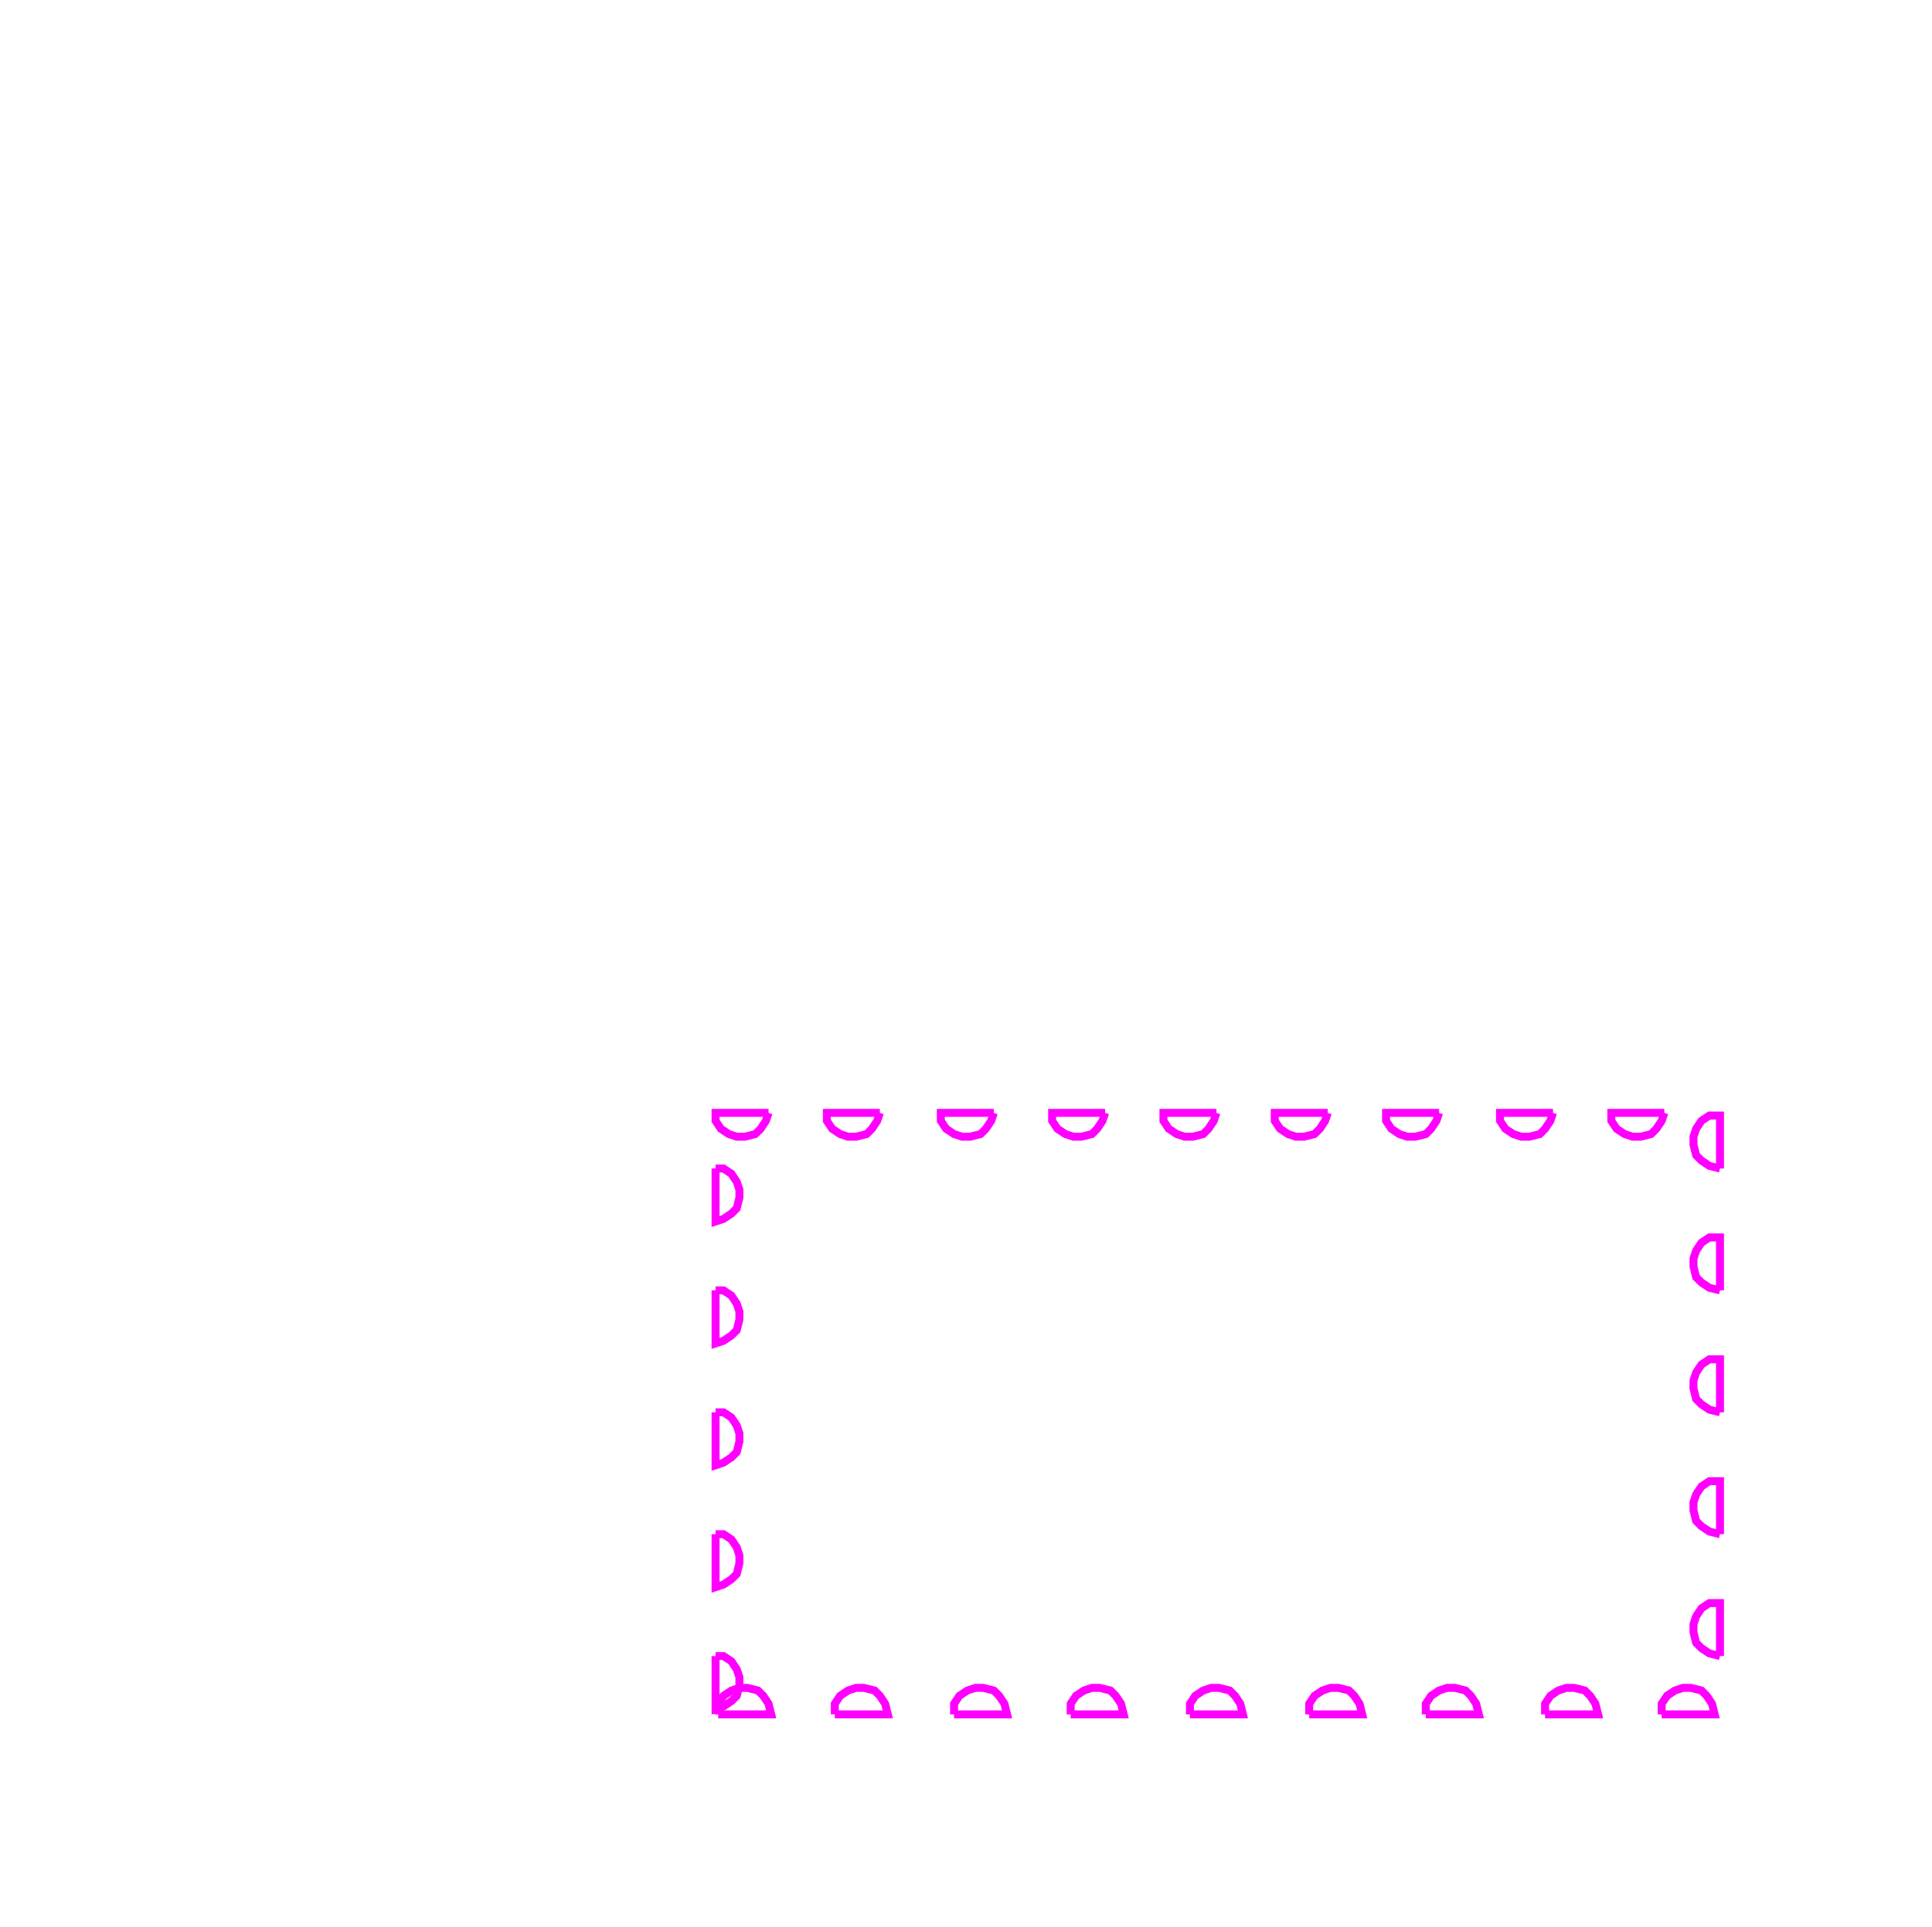
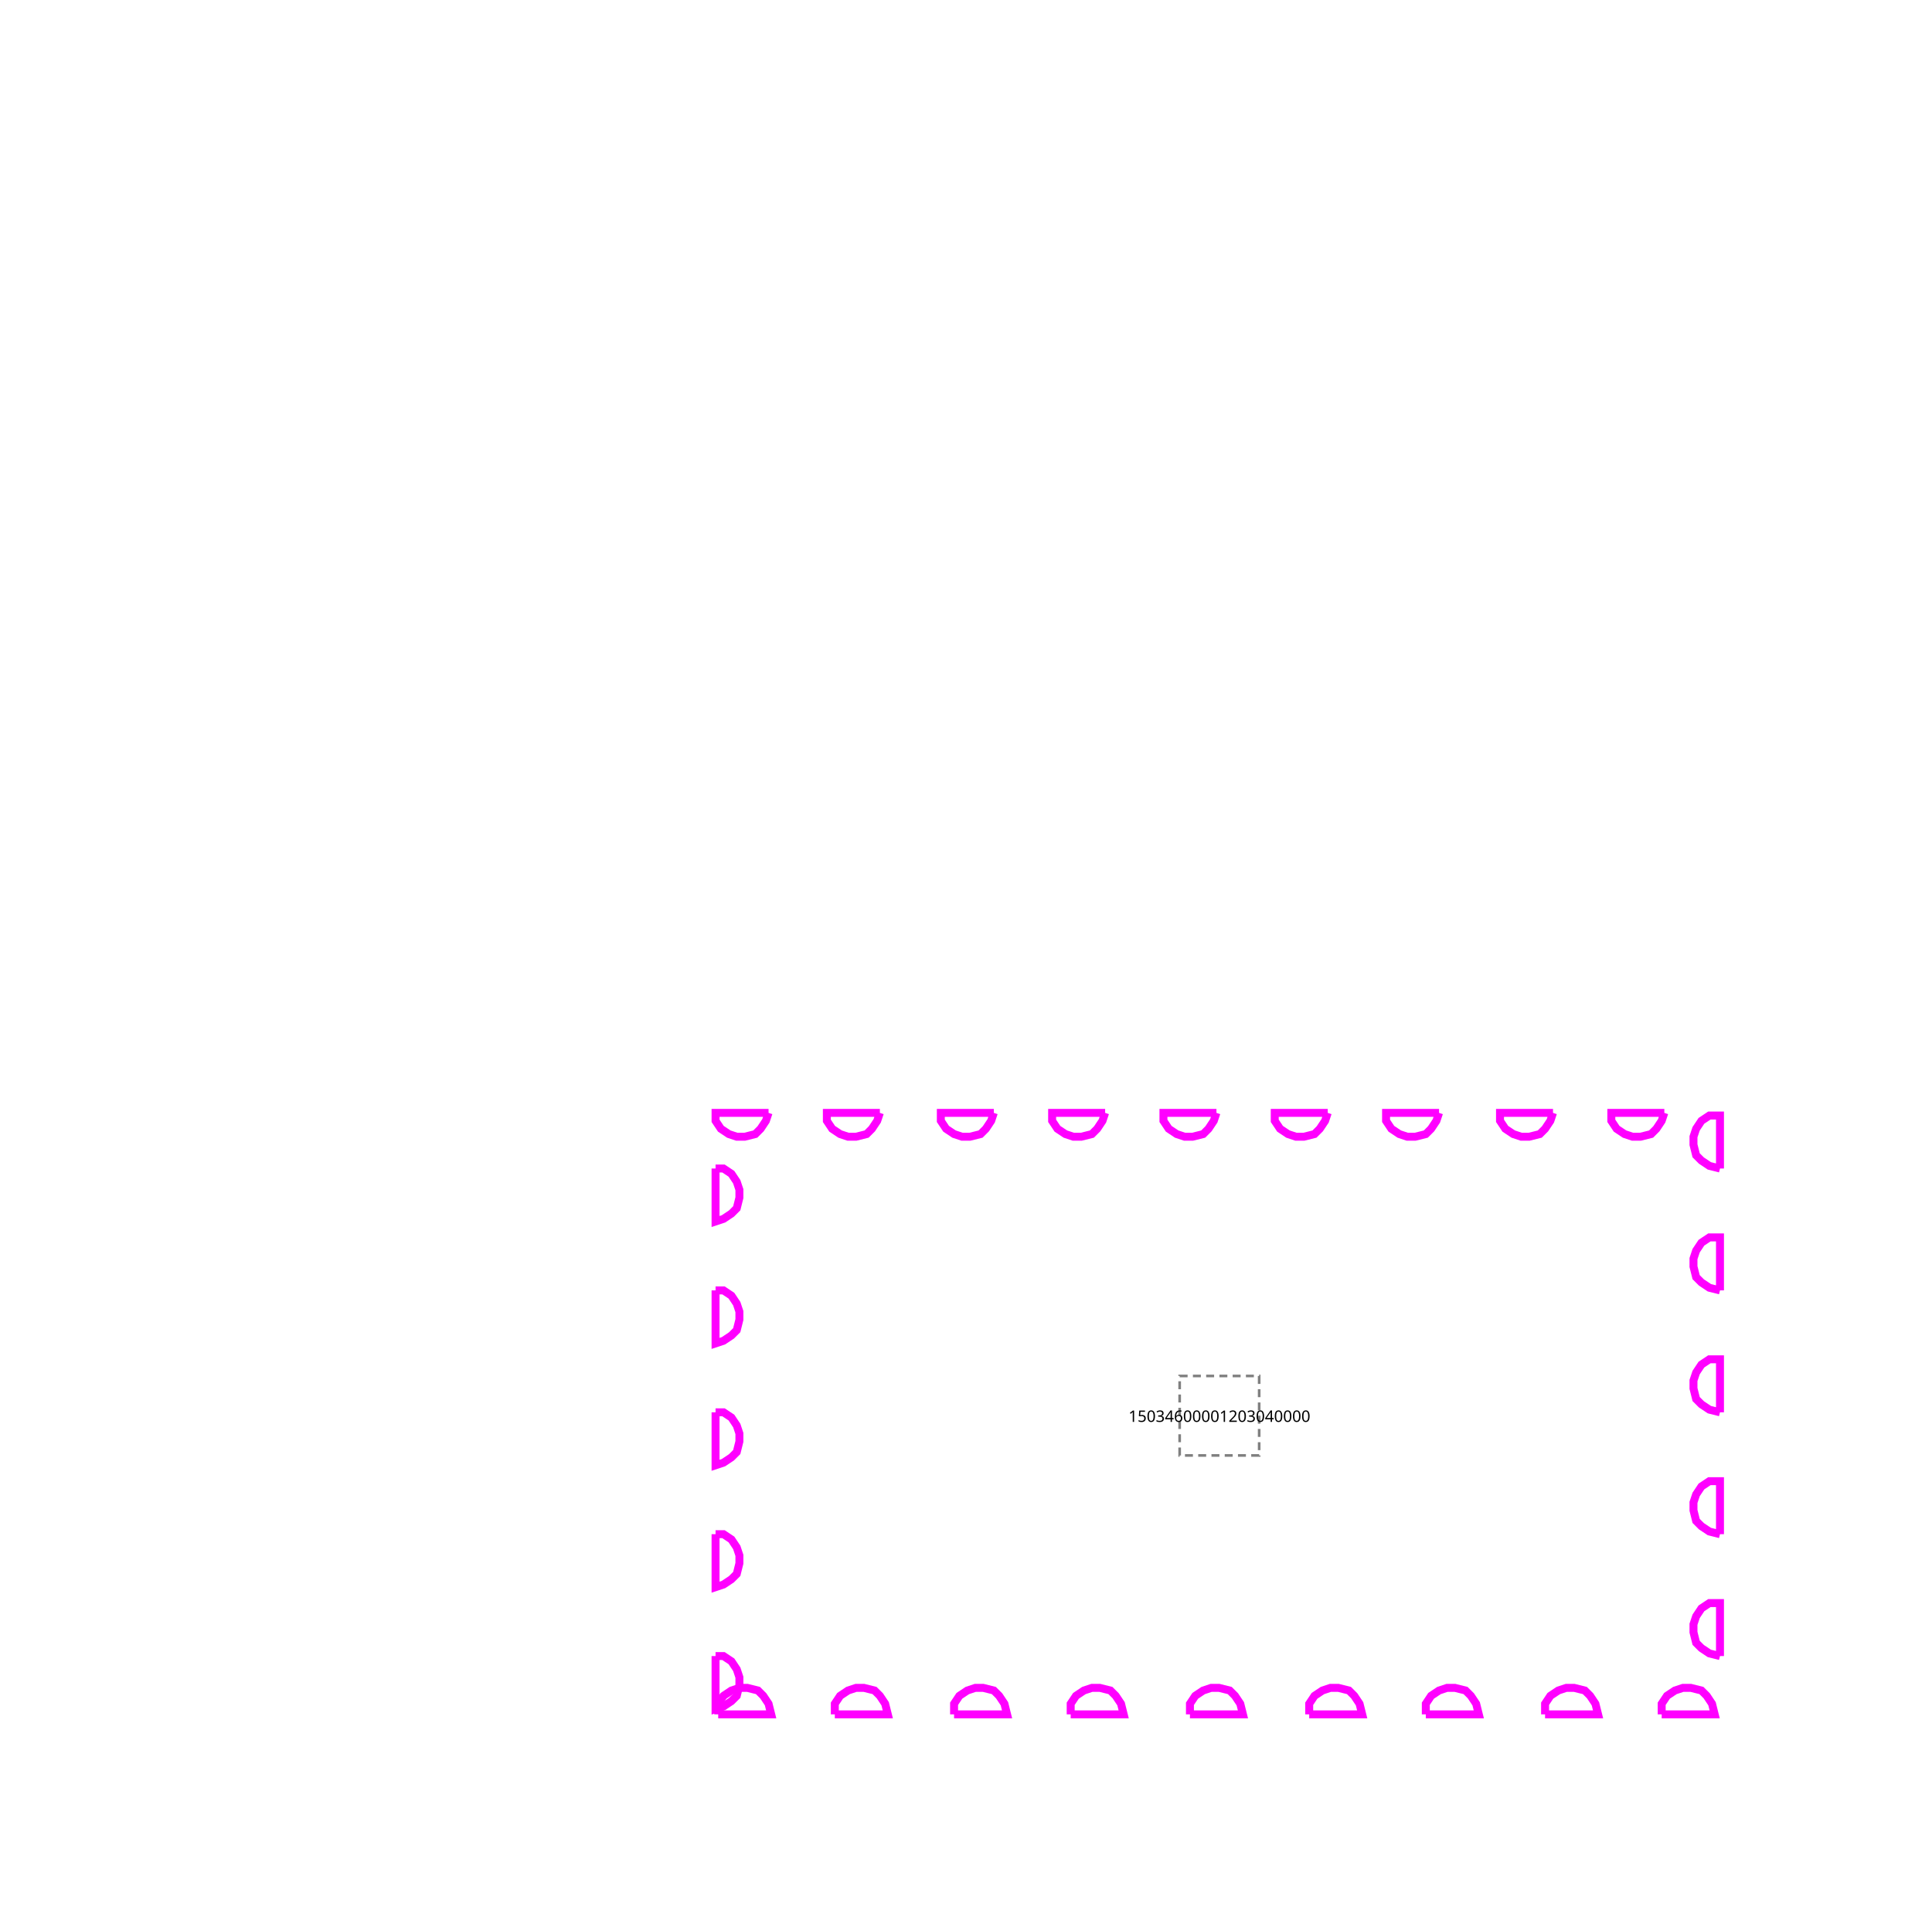
<svg xmlns="http://www.w3.org/2000/svg" width="729" height="727" viewBox="0 0 729 727">
  <polyline points="271,647 271,643 273,640 276,638 279,637 282,637 286,638 288,640 290,643 291,647 271,647" fill="none" stroke="#ff00ffff" stroke-width="3" stroke-linejoin="miter" stroke-linecap="butt" />
  <polyline points="315,647 315,643 317,640 320,638 323,637 326,637 330,638 332,640 334,643 335,647 315,647" fill="none" stroke="#ff00ffff" stroke-width="3" stroke-linejoin="miter" stroke-linecap="butt" />
  <polyline points="360,647 360,643 362,640 365,638 368,637 371,637 375,638 377,640 379,643 380,647 360,647" fill="none" stroke="#ff00ffff" stroke-width="3" stroke-linejoin="miter" stroke-linecap="butt" />
  <polyline points="404,647 404,643 406,640 409,638 412,637 415,637 419,638 421,640 423,643 424,647 404,647" fill="none" stroke="#ff00ffff" stroke-width="3" stroke-linejoin="miter" stroke-linecap="butt" />
  <polyline points="449,647 449,643 451,640 454,638 457,637 460,637 464,638 466,640 468,643 469,647 449,647" fill="none" stroke="#ff00ffff" stroke-width="3" stroke-linejoin="miter" stroke-linecap="butt" />
  <polyline points="494,647 494,643 496,640 499,638 502,637 505,637 509,638 511,640 513,643 514,647 494,647" fill="none" stroke="#ff00ffff" stroke-width="3" stroke-linejoin="miter" stroke-linecap="butt" />
  <polyline points="538,647 538,643 540,640 543,638 546,637 549,637 553,638 555,640 557,643 558,647 538,647" fill="none" stroke="#ff00ffff" stroke-width="3" stroke-linejoin="miter" stroke-linecap="butt" />
  <polyline points="583,647 583,643 585,640 588,638 591,637 594,637 598,638 600,640 602,643 603,647 583,647" fill="none" stroke="#ff00ffff" stroke-width="3" stroke-linejoin="miter" stroke-linecap="butt" />
  <polyline points="627,647 627,643 629,640 632,638 635,637 638,637 642,638 644,640 646,643 647,647 627,647" fill="none" stroke="#ff00ffff" stroke-width="3" stroke-linejoin="miter" stroke-linecap="butt" />
  <polyline points="649,625 645,624 642,622 640,620 639,616 639,613 640,610 642,607 645,605 649,605 649,625" fill="none" stroke="#ff00ffff" stroke-width="3" stroke-linejoin="miter" stroke-linecap="butt" />
  <polyline points="649,579 645,578 642,576 640,574 639,570 639,567 640,564 642,561 645,559 649,559 649,579" fill="none" stroke="#ff00ffff" stroke-width="3" stroke-linejoin="miter" stroke-linecap="butt" />
  <polyline points="649,533 645,532 642,530 640,528 639,524 639,521 640,518 642,515 645,513 649,513 649,533" fill="none" stroke="#ff00ffff" stroke-width="3" stroke-linejoin="miter" stroke-linecap="butt" />
  <polyline points="649,487 645,486 642,484 640,482 639,478 639,475 640,472 642,469 645,467 649,467 649,487" fill="none" stroke="#ff00ffff" stroke-width="3" stroke-linejoin="miter" stroke-linecap="butt" />
  <polyline points="649,441 645,440 642,438 640,436 639,432 639,429 640,426 642,423 645,421 649,421 649,441" fill="none" stroke="#ff00ffff" stroke-width="3" stroke-linejoin="miter" stroke-linecap="butt" />
  <polyline points="628,420 627,423 625,426 623,428 619,429 616,429 613,428 610,426 608,423 608,420 628,420" fill="none" stroke="#ff00ffff" stroke-width="3" stroke-linejoin="miter" stroke-linecap="butt" />
  <polyline points="586,420 585,423 583,426 581,428 577,429 574,429 571,428 568,426 566,423 566,420 586,420" fill="none" stroke="#ff00ffff" stroke-width="3" stroke-linejoin="miter" stroke-linecap="butt" />
  <polyline points="543,420 542,423 540,426 538,428 534,429 531,429 528,428 525,426 523,423 523,420 543,420" fill="none" stroke="#ff00ffff" stroke-width="3" stroke-linejoin="miter" stroke-linecap="butt" />
  <polyline points="501,420 500,423 498,426 496,428 492,429 489,429 486,428 483,426 481,423 481,420 501,420" fill="none" stroke="#ff00ffff" stroke-width="3" stroke-linejoin="miter" stroke-linecap="butt" />
  <polyline points="459,420 458,423 456,426 454,428 450,429 447,429 444,428 441,426 439,423 439,420 459,420" fill="none" stroke="#ff00ffff" stroke-width="3" stroke-linejoin="miter" stroke-linecap="butt" />
  <polyline points="417,420 416,423 414,426 412,428 408,429 405,429 402,428 399,426 397,423 397,420 417,420" fill="none" stroke="#ff00ffff" stroke-width="3" stroke-linejoin="miter" stroke-linecap="butt" />
  <polyline points="375,420 374,423 372,426 370,428 366,429 363,429 360,428 357,426 355,423 355,420 375,420" fill="none" stroke="#ff00ffff" stroke-width="3" stroke-linejoin="miter" stroke-linecap="butt" />
  <polyline points="332,420 331,423 329,426 327,428 323,429 320,429 317,428 314,426 312,423 312,420 332,420" fill="none" stroke="#ff00ffff" stroke-width="3" stroke-linejoin="miter" stroke-linecap="butt" />
  <polyline points="290,420 289,423 287,426 285,428 281,429 278,429 275,428 272,426 270,423 270,420 290,420" fill="none" stroke="#ff00ffff" stroke-width="3" stroke-linejoin="miter" stroke-linecap="butt" />
  <polyline points="270,441 273,441 276,443 278,446 279,449 279,452 278,456 276,458 273,460 270,461 270,441" fill="none" stroke="#ff00ffff" stroke-width="3" stroke-linejoin="miter" stroke-linecap="butt" />
  <polyline points="270,487 273,487 276,489 278,492 279,495 279,498 278,502 276,504 273,506 270,507 270,487" fill="none" stroke="#ff00ffff" stroke-width="3" stroke-linejoin="miter" stroke-linecap="butt" />
  <polyline points="270,533 273,533 276,535 278,538 279,541 279,544 278,548 276,550 273,552 270,553 270,533" fill="none" stroke="#ff00ffff" stroke-width="3" stroke-linejoin="miter" stroke-linecap="butt" />
  <polyline points="270,579 273,579 276,581 278,584 279,587 279,590 278,594 276,596 273,598 270,599 270,579" fill="none" stroke="#ff00ffff" stroke-width="3" stroke-linejoin="miter" stroke-linecap="butt" />
  <polyline points="270,625 273,625 276,627 278,630 279,633 279,636 278,640 276,642 273,644 270,645 270,625" fill="none" stroke="#ff00ffff" stroke-width="3" stroke-linejoin="miter" stroke-linecap="butt" />
+   <rect x="445.12" y="519.29" width="30" height="30" fill="none" stroke="#808080" stroke-dasharray="3 2" />
+   <text x="460.12" y="534.29" text-anchor="middle" dominant-baseline="central" font-family="sans-serif" font-size="6">15034600001203040000</text>
</svg>
